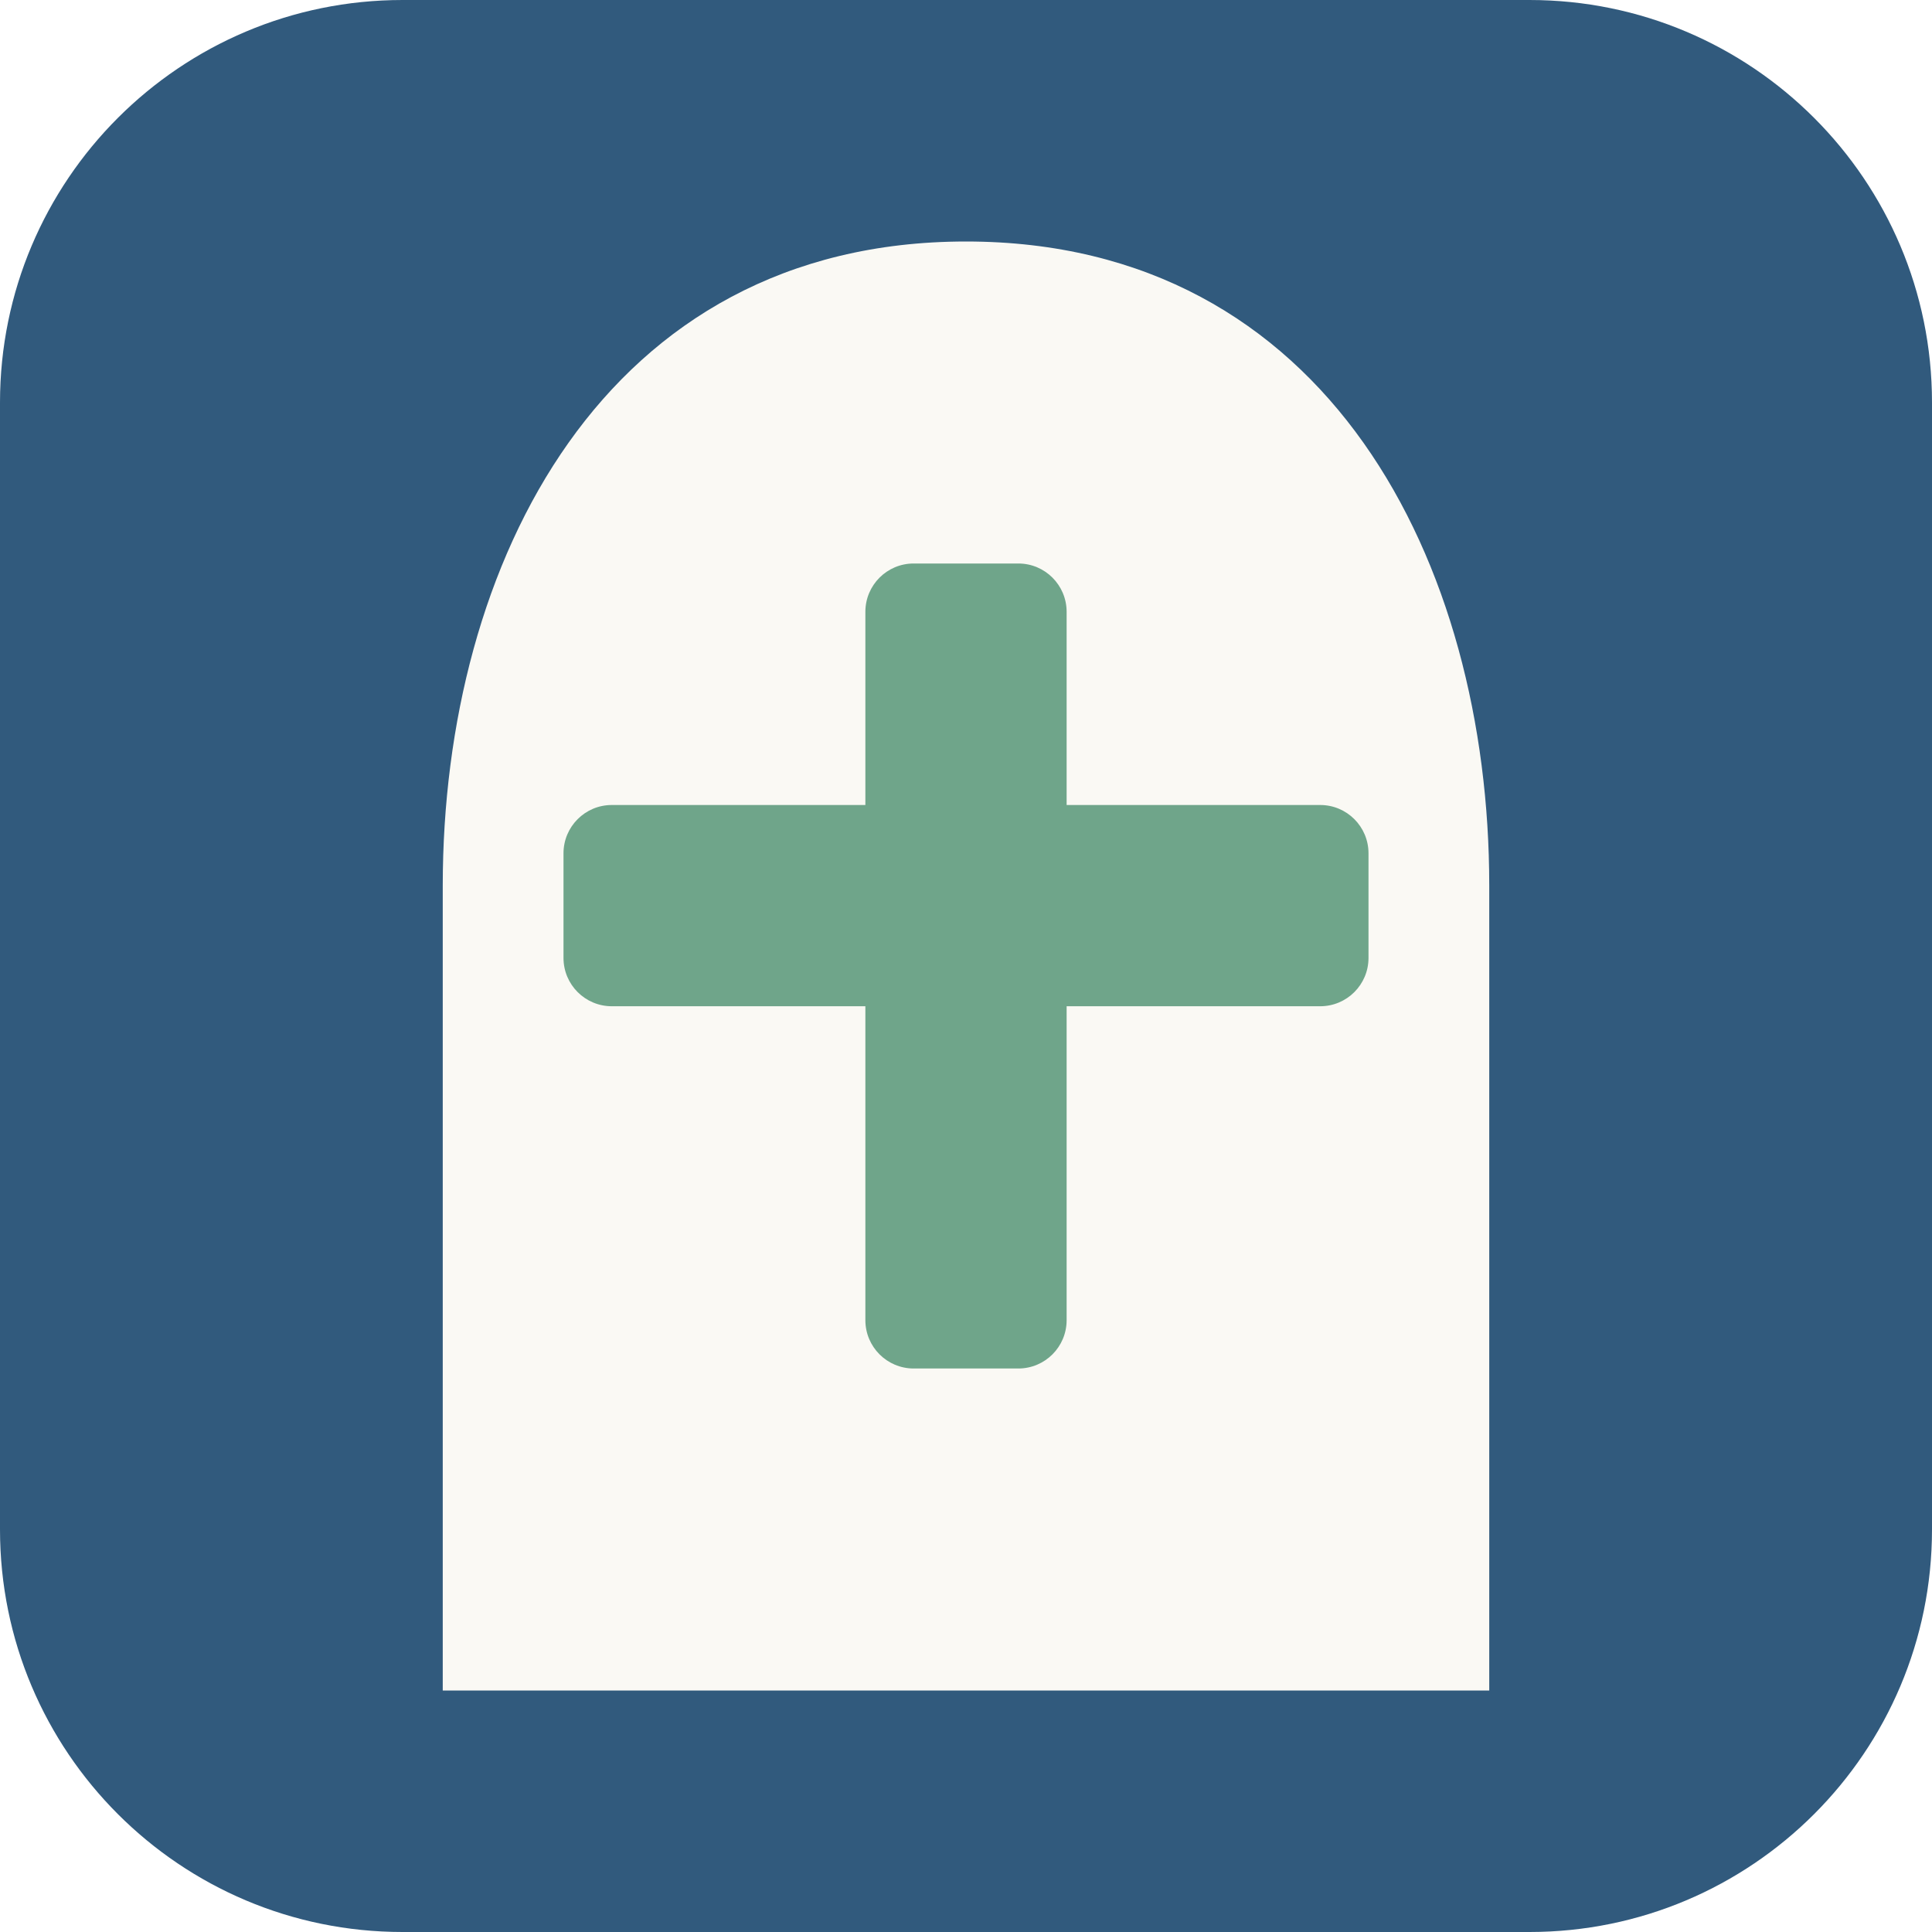
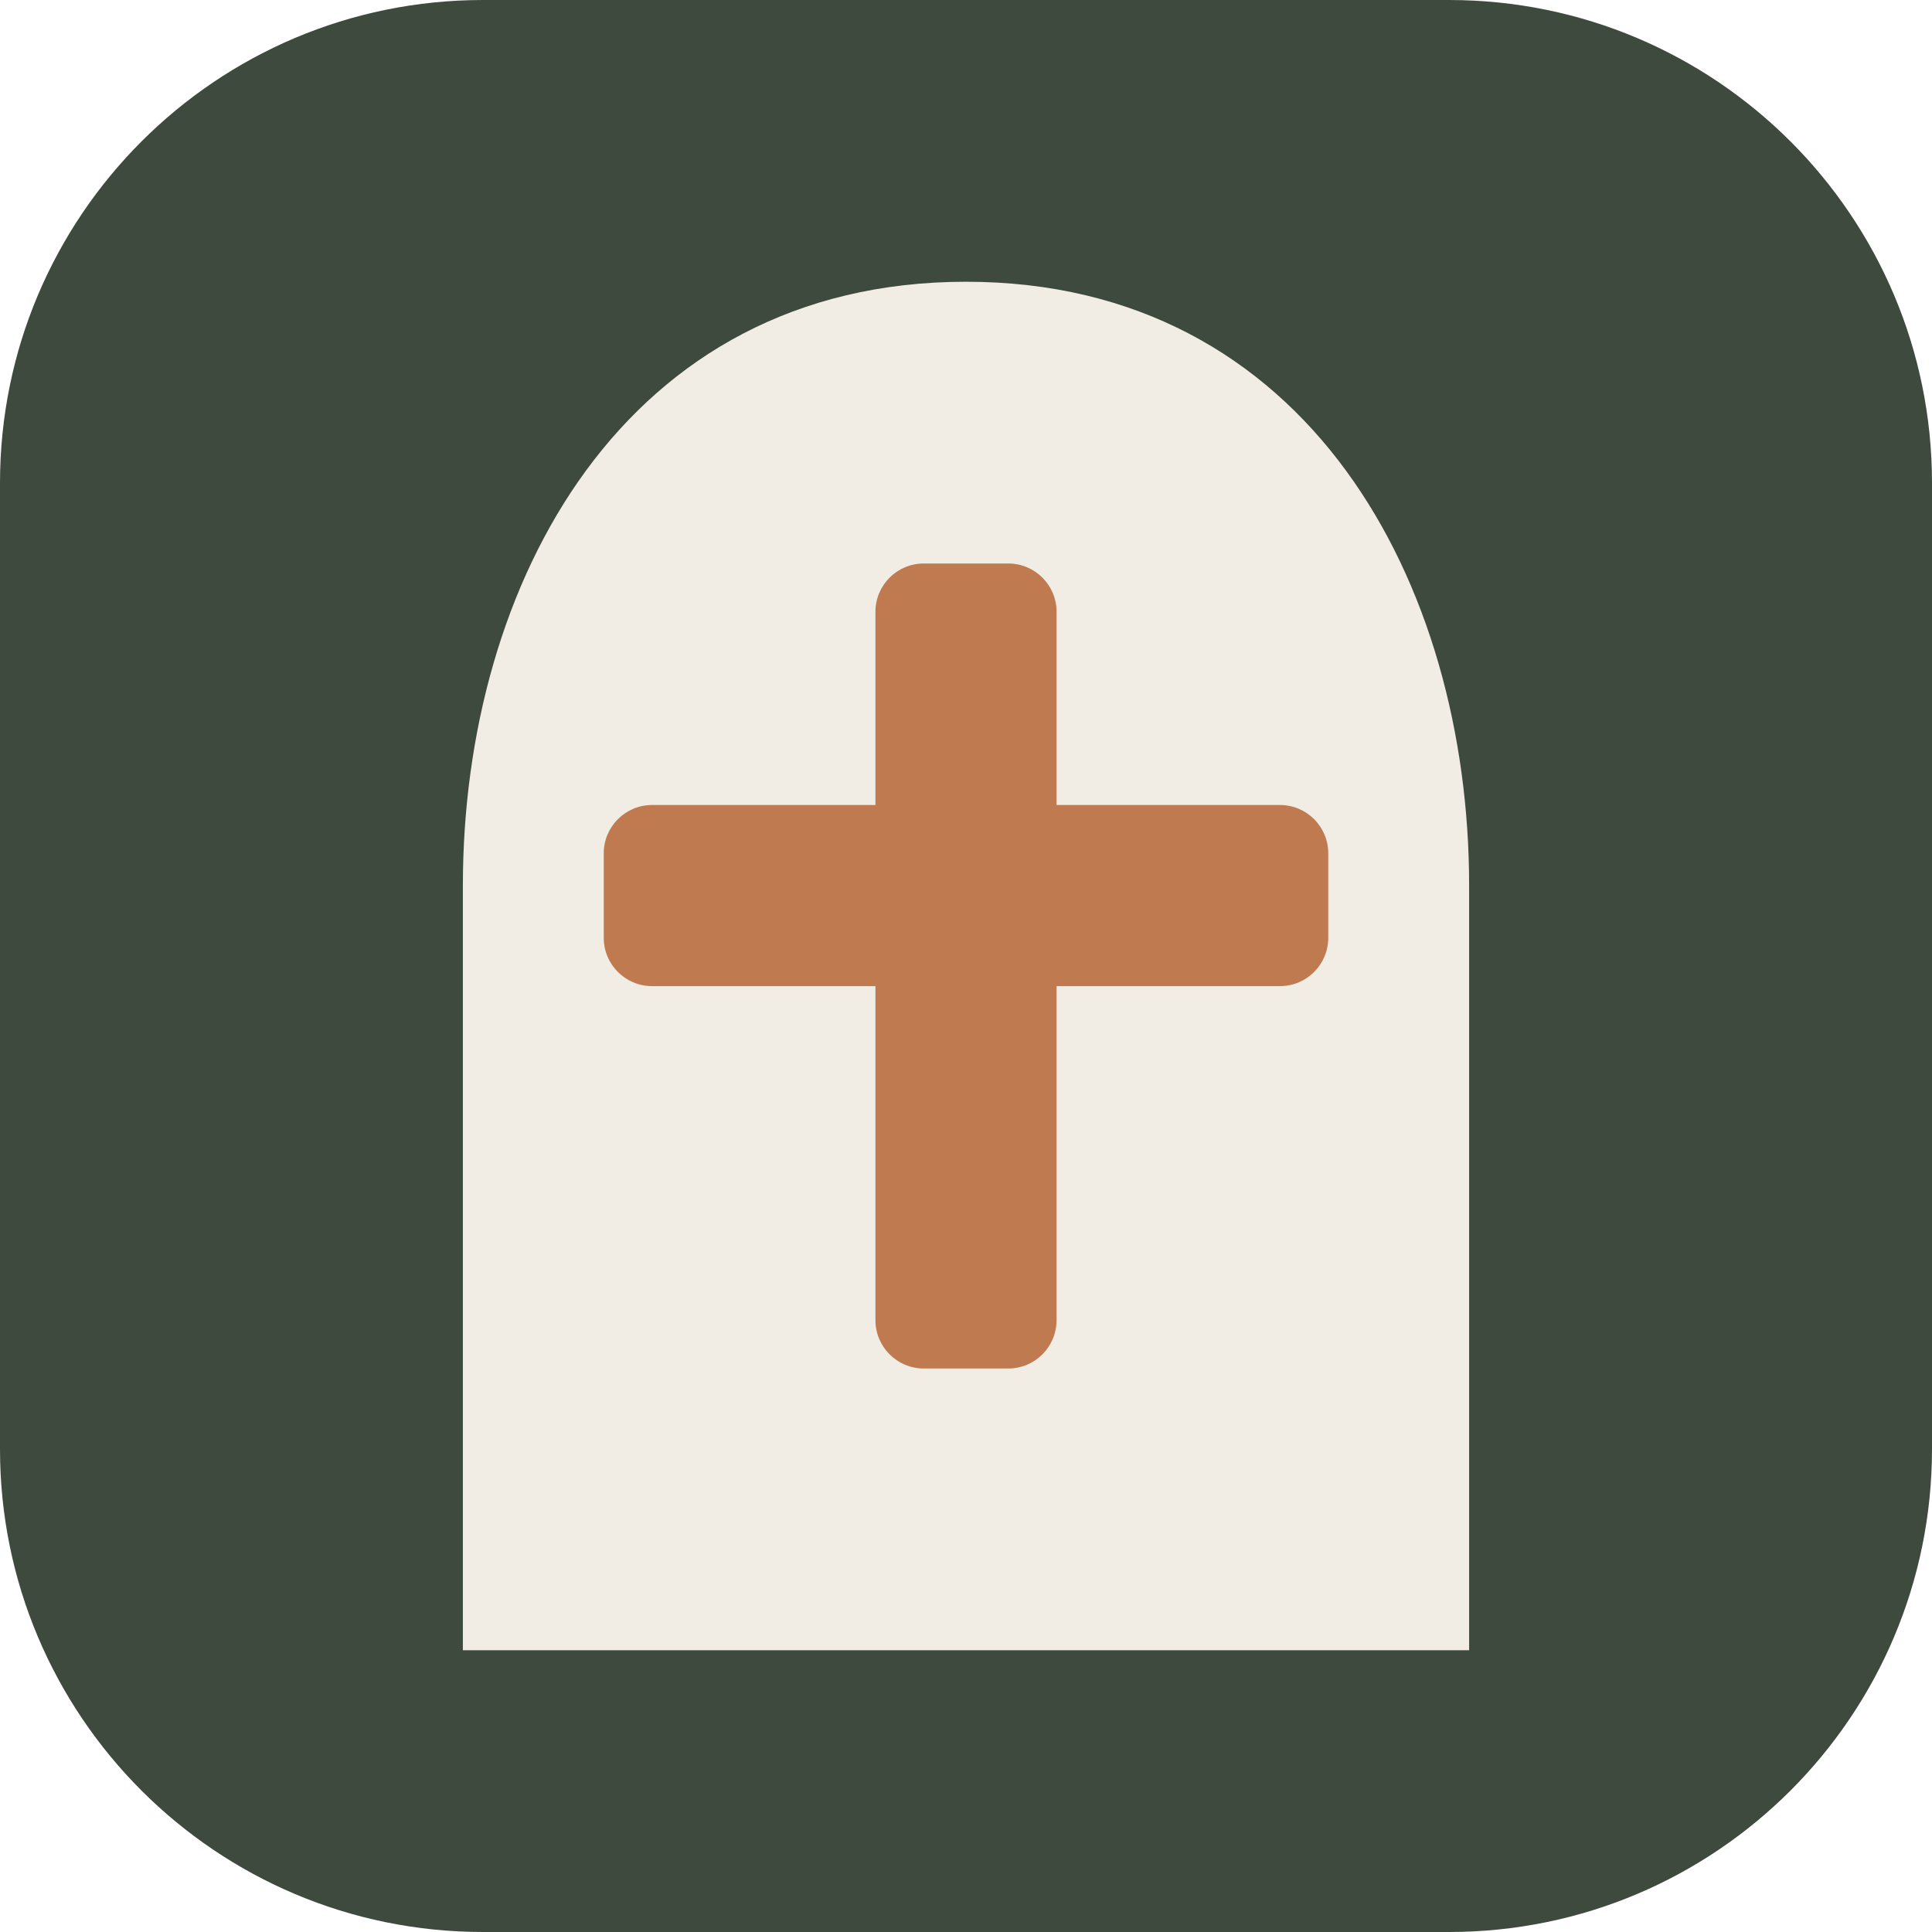
<svg xmlns="http://www.w3.org/2000/svg" viewBox="0 0 48 48">
-   <rect width="48" height="48" rx="10" fill="#315A7D" />
-   <path d="M24 6C15 6 11 14 11 22v20h26V22C37 14 33 6 24 6Z" fill="#FAF9F4" />
-   <rect x="21.5" y="14" width="5" height="20" rx="1.2" fill="#6FA58A" />
-   <rect x="14" y="20" width="20" height="5" rx="1.2" fill="#6FA58A" />
+   <rect width="48" height="48" rx="12" fill="#3E4A3D" />
+   <path d="M24 7C15.5 7 11.5 14.5 11.5 22v19h25V22C36.5 14.5 32.5 7 24 7Z" fill="#F2EDE4" />
+   <rect x="21.75" y="14" width="4.5" height="20" rx="1.2" fill="#C07A4F" />
+   <rect x="15" y="20" width="18" height="4.5" rx="1.2" fill="#C07A4F" />
</svg>
